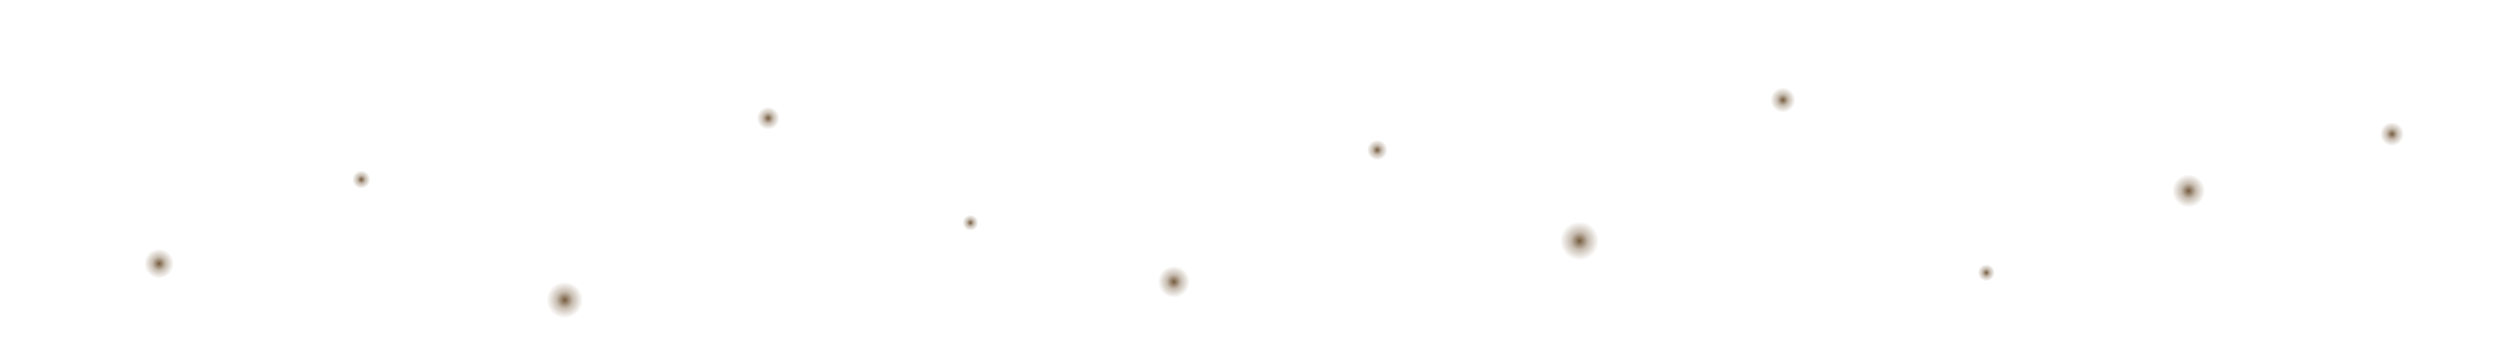
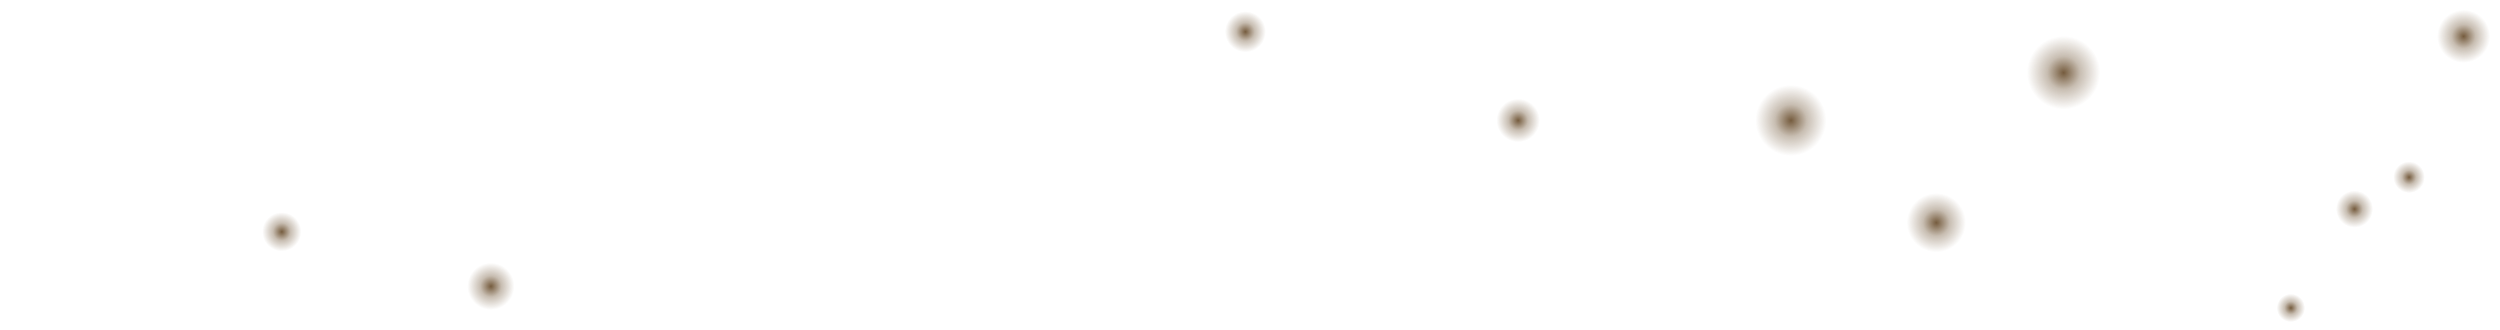
- <svg xmlns="http://www.w3.org/2000/svg" width="2200" height="300" viewBox="0 0 2200 300" preserveAspectRatio="xMidYMax slice">
+ <svg xmlns="http://www.w3.org/2000/svg" width="2200" height="290" viewBox="0 0 2200 290" preserveAspectRatio="xMidYMax slice">
  <defs>
-     <radialGradient id="n57">
+     <radialGradient id="n42">
      <stop offset="0%" stop-color="#5d3f1c" stop-opacity="0.85" />
      <stop offset="45%" stop-color="#5d3f1c" stop-opacity="0.340" />
      <stop offset="100%" stop-color="#5d3f1c" stop-opacity="0" />
    </radialGradient>
  </defs>
-   <circle cx="140" cy="232" r="13" fill="url(#n57)" />
-   <circle cx="318" cy="158" r="8" fill="url(#n57)" />
-   <circle cx="497" cy="264" r="16" fill="url(#n57)" />
-   <circle cx="676" cy="104" r="10" fill="url(#n57)" />
-   <circle cx="854" cy="196" r="7" fill="url(#n57)" />
-   <circle cx="1033" cy="248" r="14" fill="url(#n57)" />
-   <circle cx="1212" cy="132" r="9" fill="url(#n57)" />
-   <circle cx="1390" cy="212" r="17" fill="url(#n57)" />
-   <circle cx="1569" cy="88" r="11" fill="url(#n57)" />
-   <circle cx="1748" cy="240" r="7.5" fill="url(#n57)" />
-   <circle cx="1926" cy="168" r="14.5" fill="url(#n57)" />
-   <circle cx="2105" cy="118" r="10.5" fill="url(#n57)" />
+   <circle cx="2016" cy="271" r="12.5" fill="url(#n42)" />
+   <circle cx="1336" cy="106" r="19.1" fill="url(#n42)" />
+   <circle cx="1816" cy="64" r="32.3" fill="url(#n42)" />
+   <circle cx="2120" cy="156" r="13.9" fill="url(#n42)" />
+   <circle cx="1704" cy="196" r="26.0" fill="url(#n42)" />
+   <circle cx="2168" cy="32" r="23.3" fill="url(#n42)" />
+   <circle cx="2072" cy="184" r="16.3" fill="url(#n42)" />
+   <circle cx="432" cy="252" r="20.7" fill="url(#n42)" />
+   <circle cx="1576" cy="106" r="31.2" fill="url(#n42)" />
+   <circle cx="1096" cy="28" r="18.0" fill="url(#n42)" />
+   <circle cx="248" cy="204" r="17.2" fill="url(#n42)" />
</svg>
